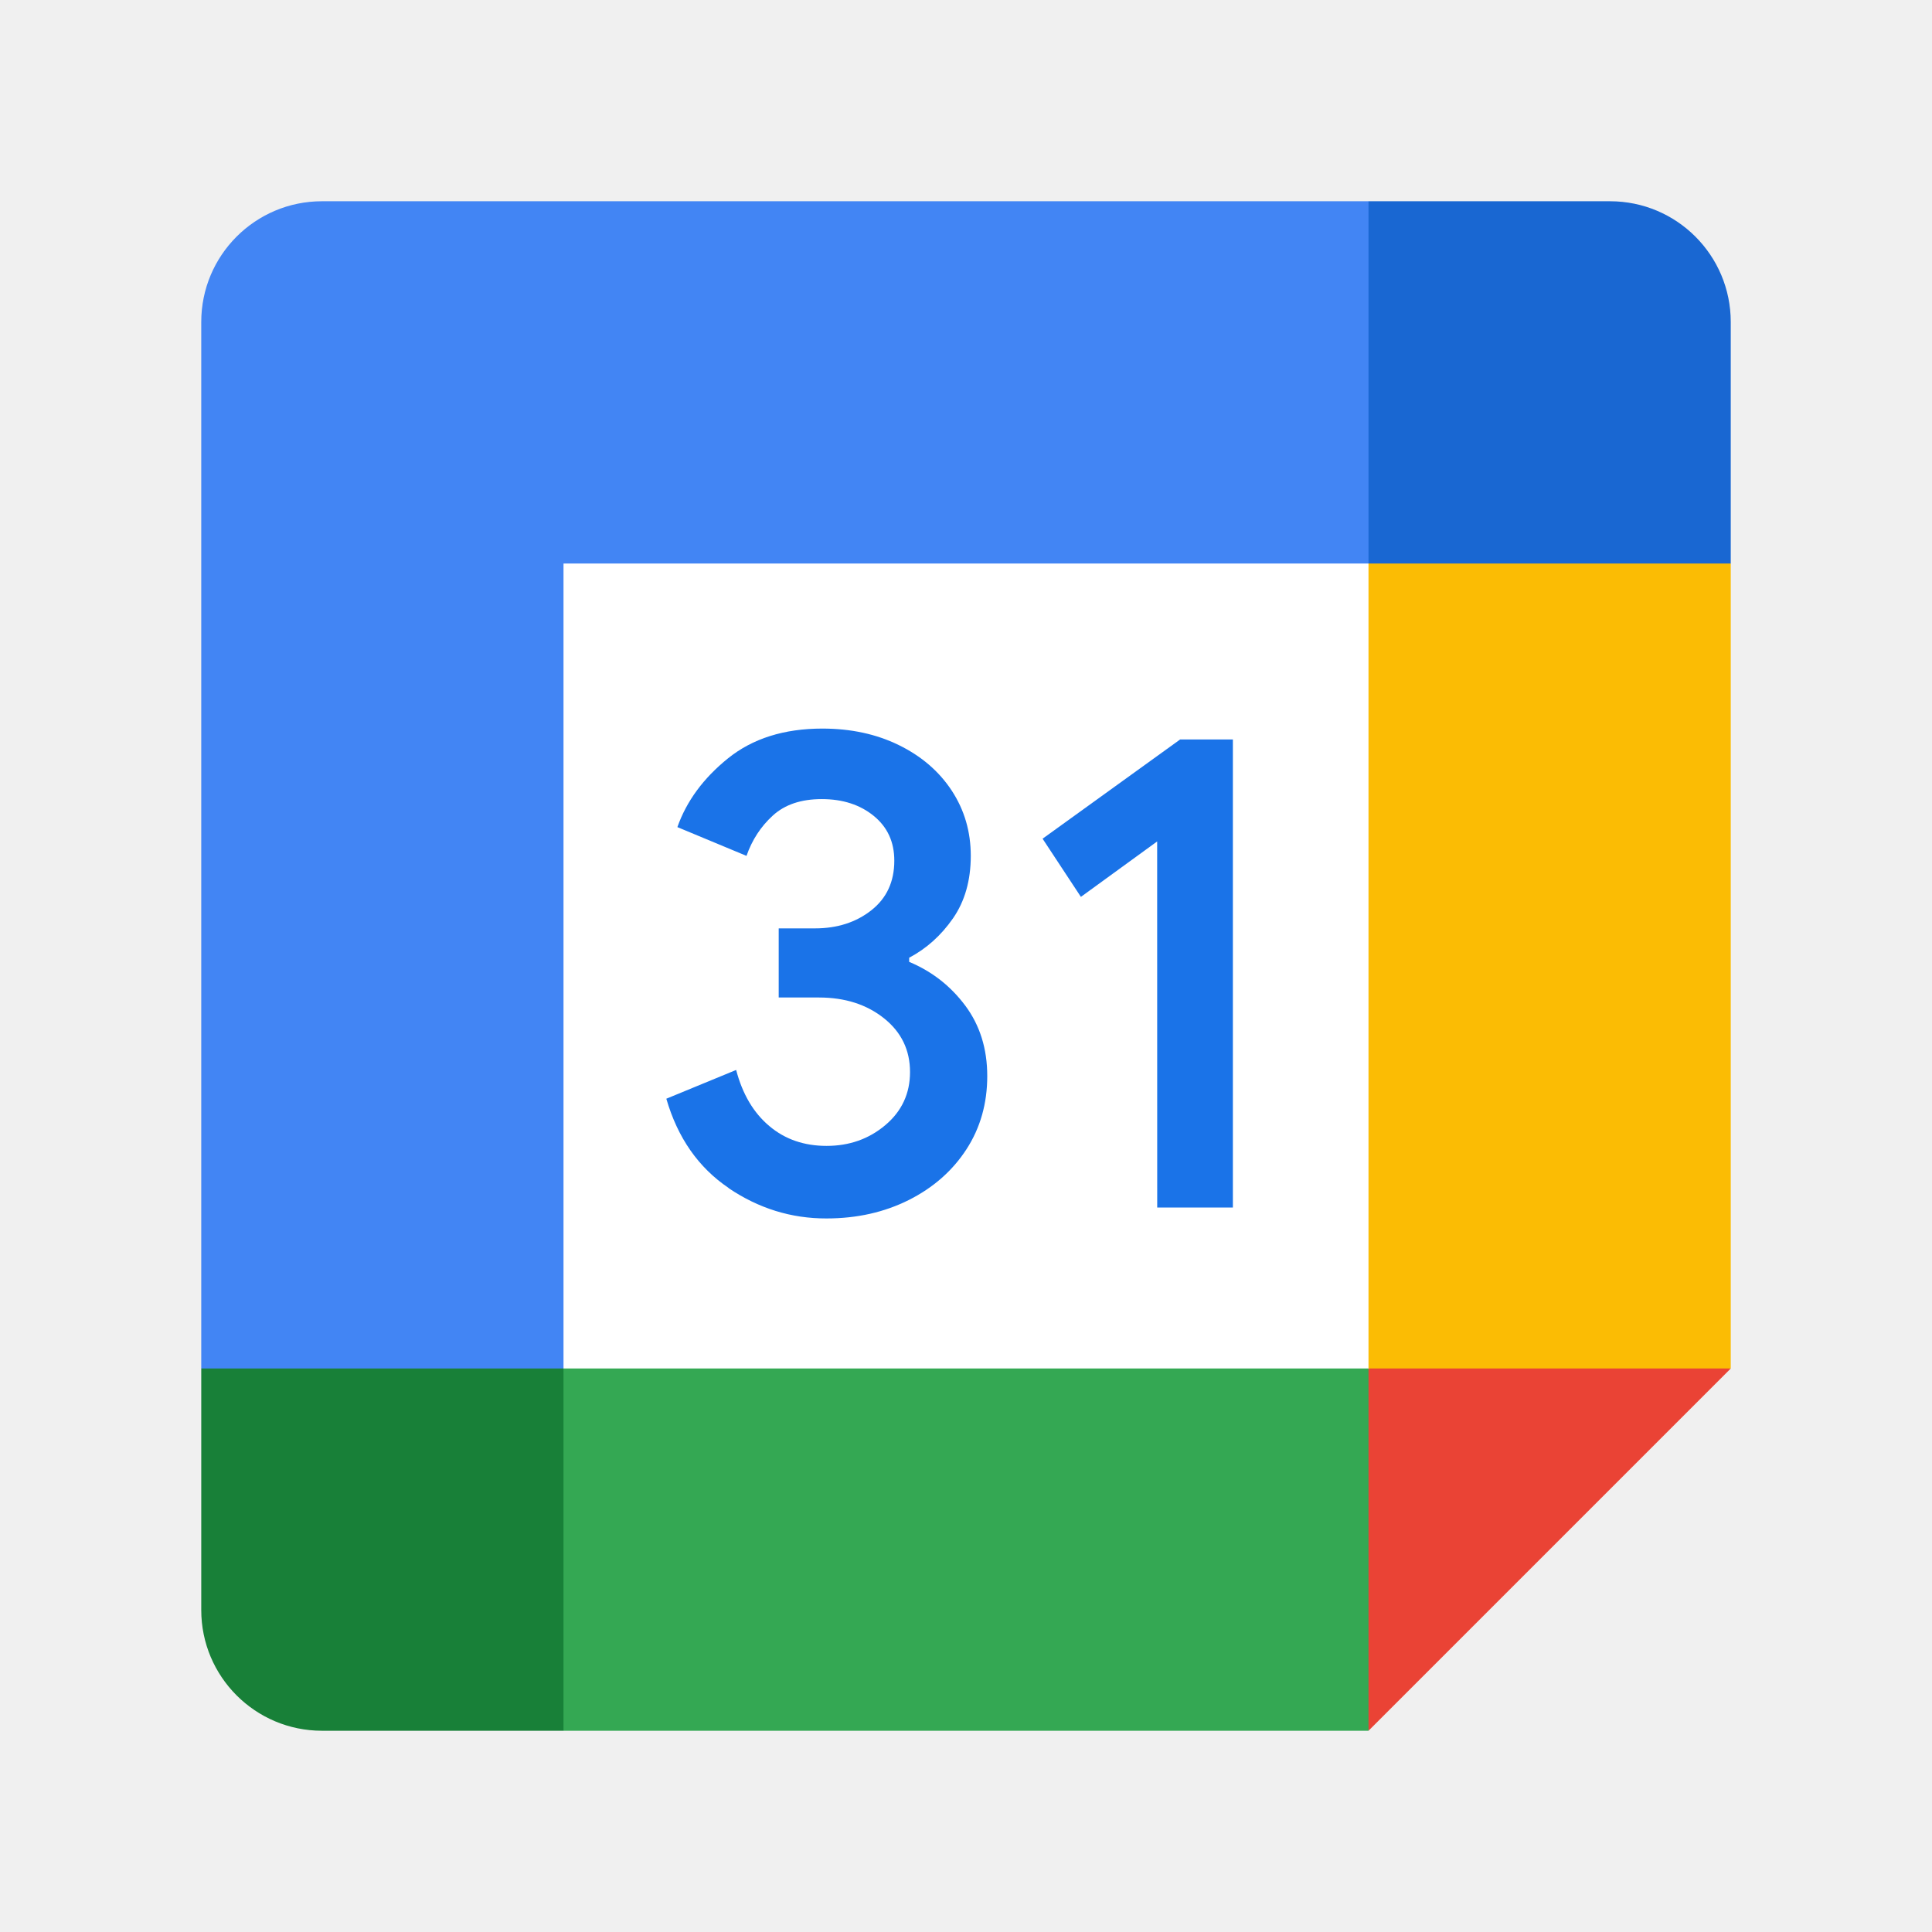
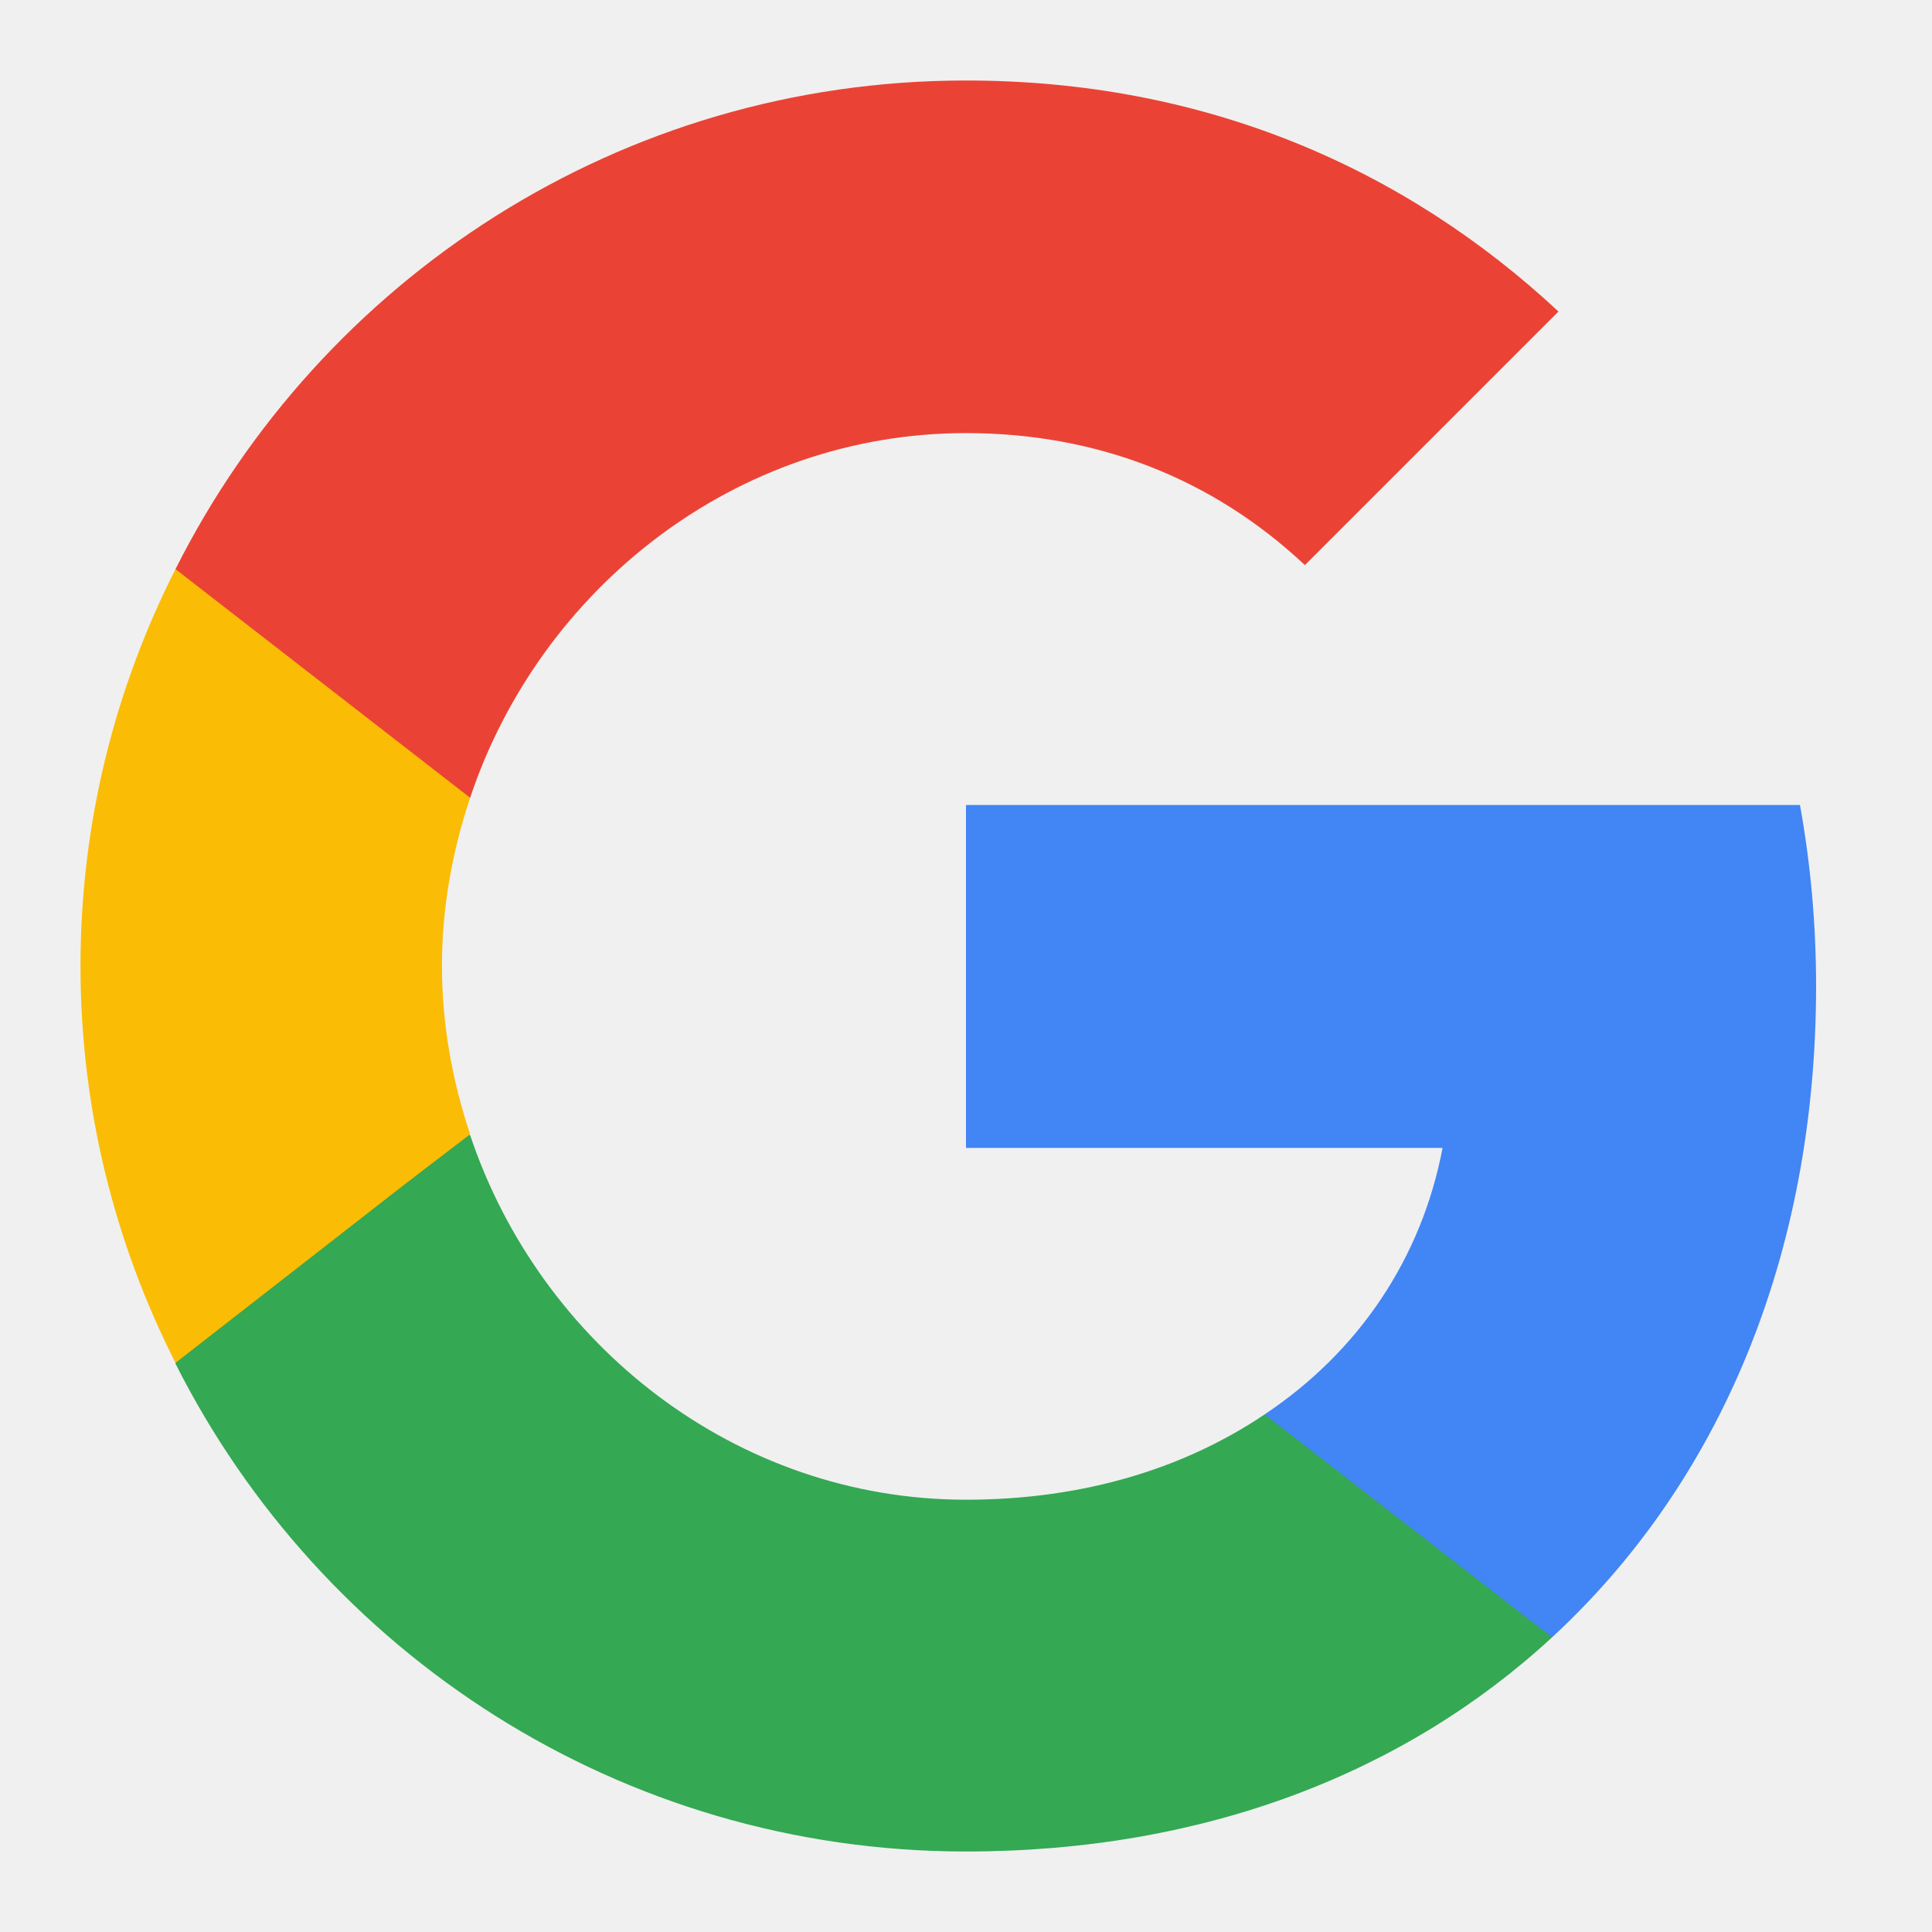
- <svg xmlns="http://www.w3.org/2000/svg" viewBox="0 0 36 36">
-   <g fill="none" fill-rule="evenodd">
-     <path d="m0 0h36v36h-36z" />
-     <g fill-rule="nonzero" transform="translate(3.75 3.75)">
-       <path d="m21.75 6.75-6.75-.75-8.25.75-.75 7.5.75 7.5 7.5.938 7.5-.938.75-7.688z" fill="#fff" />
-       <path d="m9.827 18.386c-.561-.379-.949-.932-1.161-1.663l1.301-.536c.118.45.324.799.619 1.046.292.247.649.369 1.065.369.426 0 .791-.129 1.097-.388s.459-.589.459-.988c0-.409-.161-.743-.484-1.001s-.728-.388-1.211-.388h-.752v-1.288h.675c.416 0 .767-.113 1.052-.338s.427-.532.427-.924c0-.349-.128-.626-.383-.834s-.578-.313-.969-.313c-.383 0-.686.101-.911.306s-.388.456-.491.752l-1.288-.536c.171-.484.484-.911.943-1.281s1.046-.555 1.759-.555c.527 0 1.001.101 1.421.306s.75.487.988.848c.238.362.356.767.356 1.217 0 .459-.111.848-.332 1.166s-.493.562-.816.733v.077c.426.178.772.45 1.046.816.272.366.409.802.409 1.312s-.129.966-.388 1.365-.617.714-1.071.943c-.456.229-.968.345-1.536.345-.658.002-1.266-.188-1.826-.566z" fill="#1a73e8" />
-       <path d="m17.812 11.929-1.421 1.033-.714-1.084 2.563-1.849h.983v8.721h-1.41z" fill="#1a73e8" />
-       <path d="m21.75 28.5 6.75-6.75-3.375-1.5-3.375 1.5-1.5 3.375z" fill="#ea4335" />
-       <path d="m5.25 25.125 1.5 3.375h15v-6.75h-15z" fill="#34a853" />
-       <path d="m2.25 0c-1.243 0-2.25 1.007-2.25 2.25v19.5l3.375 1.5 3.375-1.5v-15h15l1.5-3.375-1.5-3.375z" fill="#4285f4" />
-       <path d="m0 21.75v4.5c0 1.243 1.007 2.25 2.25 2.25h4.5v-6.75z" fill="#188038" />
-       <path d="m21.75 6.75v15h6.75v-15l-3.375-1.5z" fill="#fbbc04" />
-       <path d="m28.5 6.75v-4.5c0-1.243-1.007-2.25-2.25-2.25h-4.5v6.75z" fill="#1967d2" />
-     </g>
-   </g>
+ <svg xmlns="http://www.w3.org/2000/svg" viewBox="0 0 24 24">
+   <path d="M22.56 12.25c0-.78-.07-1.53-.2-2.25H12v4.26h5.92c-.26 1.37-1.04 2.53-2.21 3.31v2.77h3.57c2.08-1.92 3.28-4.74 3.28-8.09z" fill="#4285F4" />
+   <path d="M12 23c2.97 0 5.46-.98 7.28-2.66l-3.57-2.77c-.98.66-2.23 1.06-3.71 1.06-2.86 0-5.29-1.93-6.16-4.53H2.18v2.84C3.99 20.53 7.7 23 12 23z" fill="#34A853" />
+   <path d="M5.84 14.09c-.22-.66-.35-1.36-.35-2.09s.13-1.43.35-2.09V7.07H2.18C1.43 8.55 1 10.22 1 12s.43 3.45 1.18 4.93l2.85-2.22.81-.62z" fill="#FBBC05" />
+   <path d="M12 5.38c1.62 0 3.06.56 4.21 1.64l3.15-3.15C17.45 2.09 14.97 1 12 1 7.7 1 3.99 3.47 2.18 7.07l3.66 2.84c.87-2.6 3.3-4.53 6.16-4.53z" fill="#EA4335" />
+   <path d="M1 1h22v22H1z" fill="none" />
</svg>
